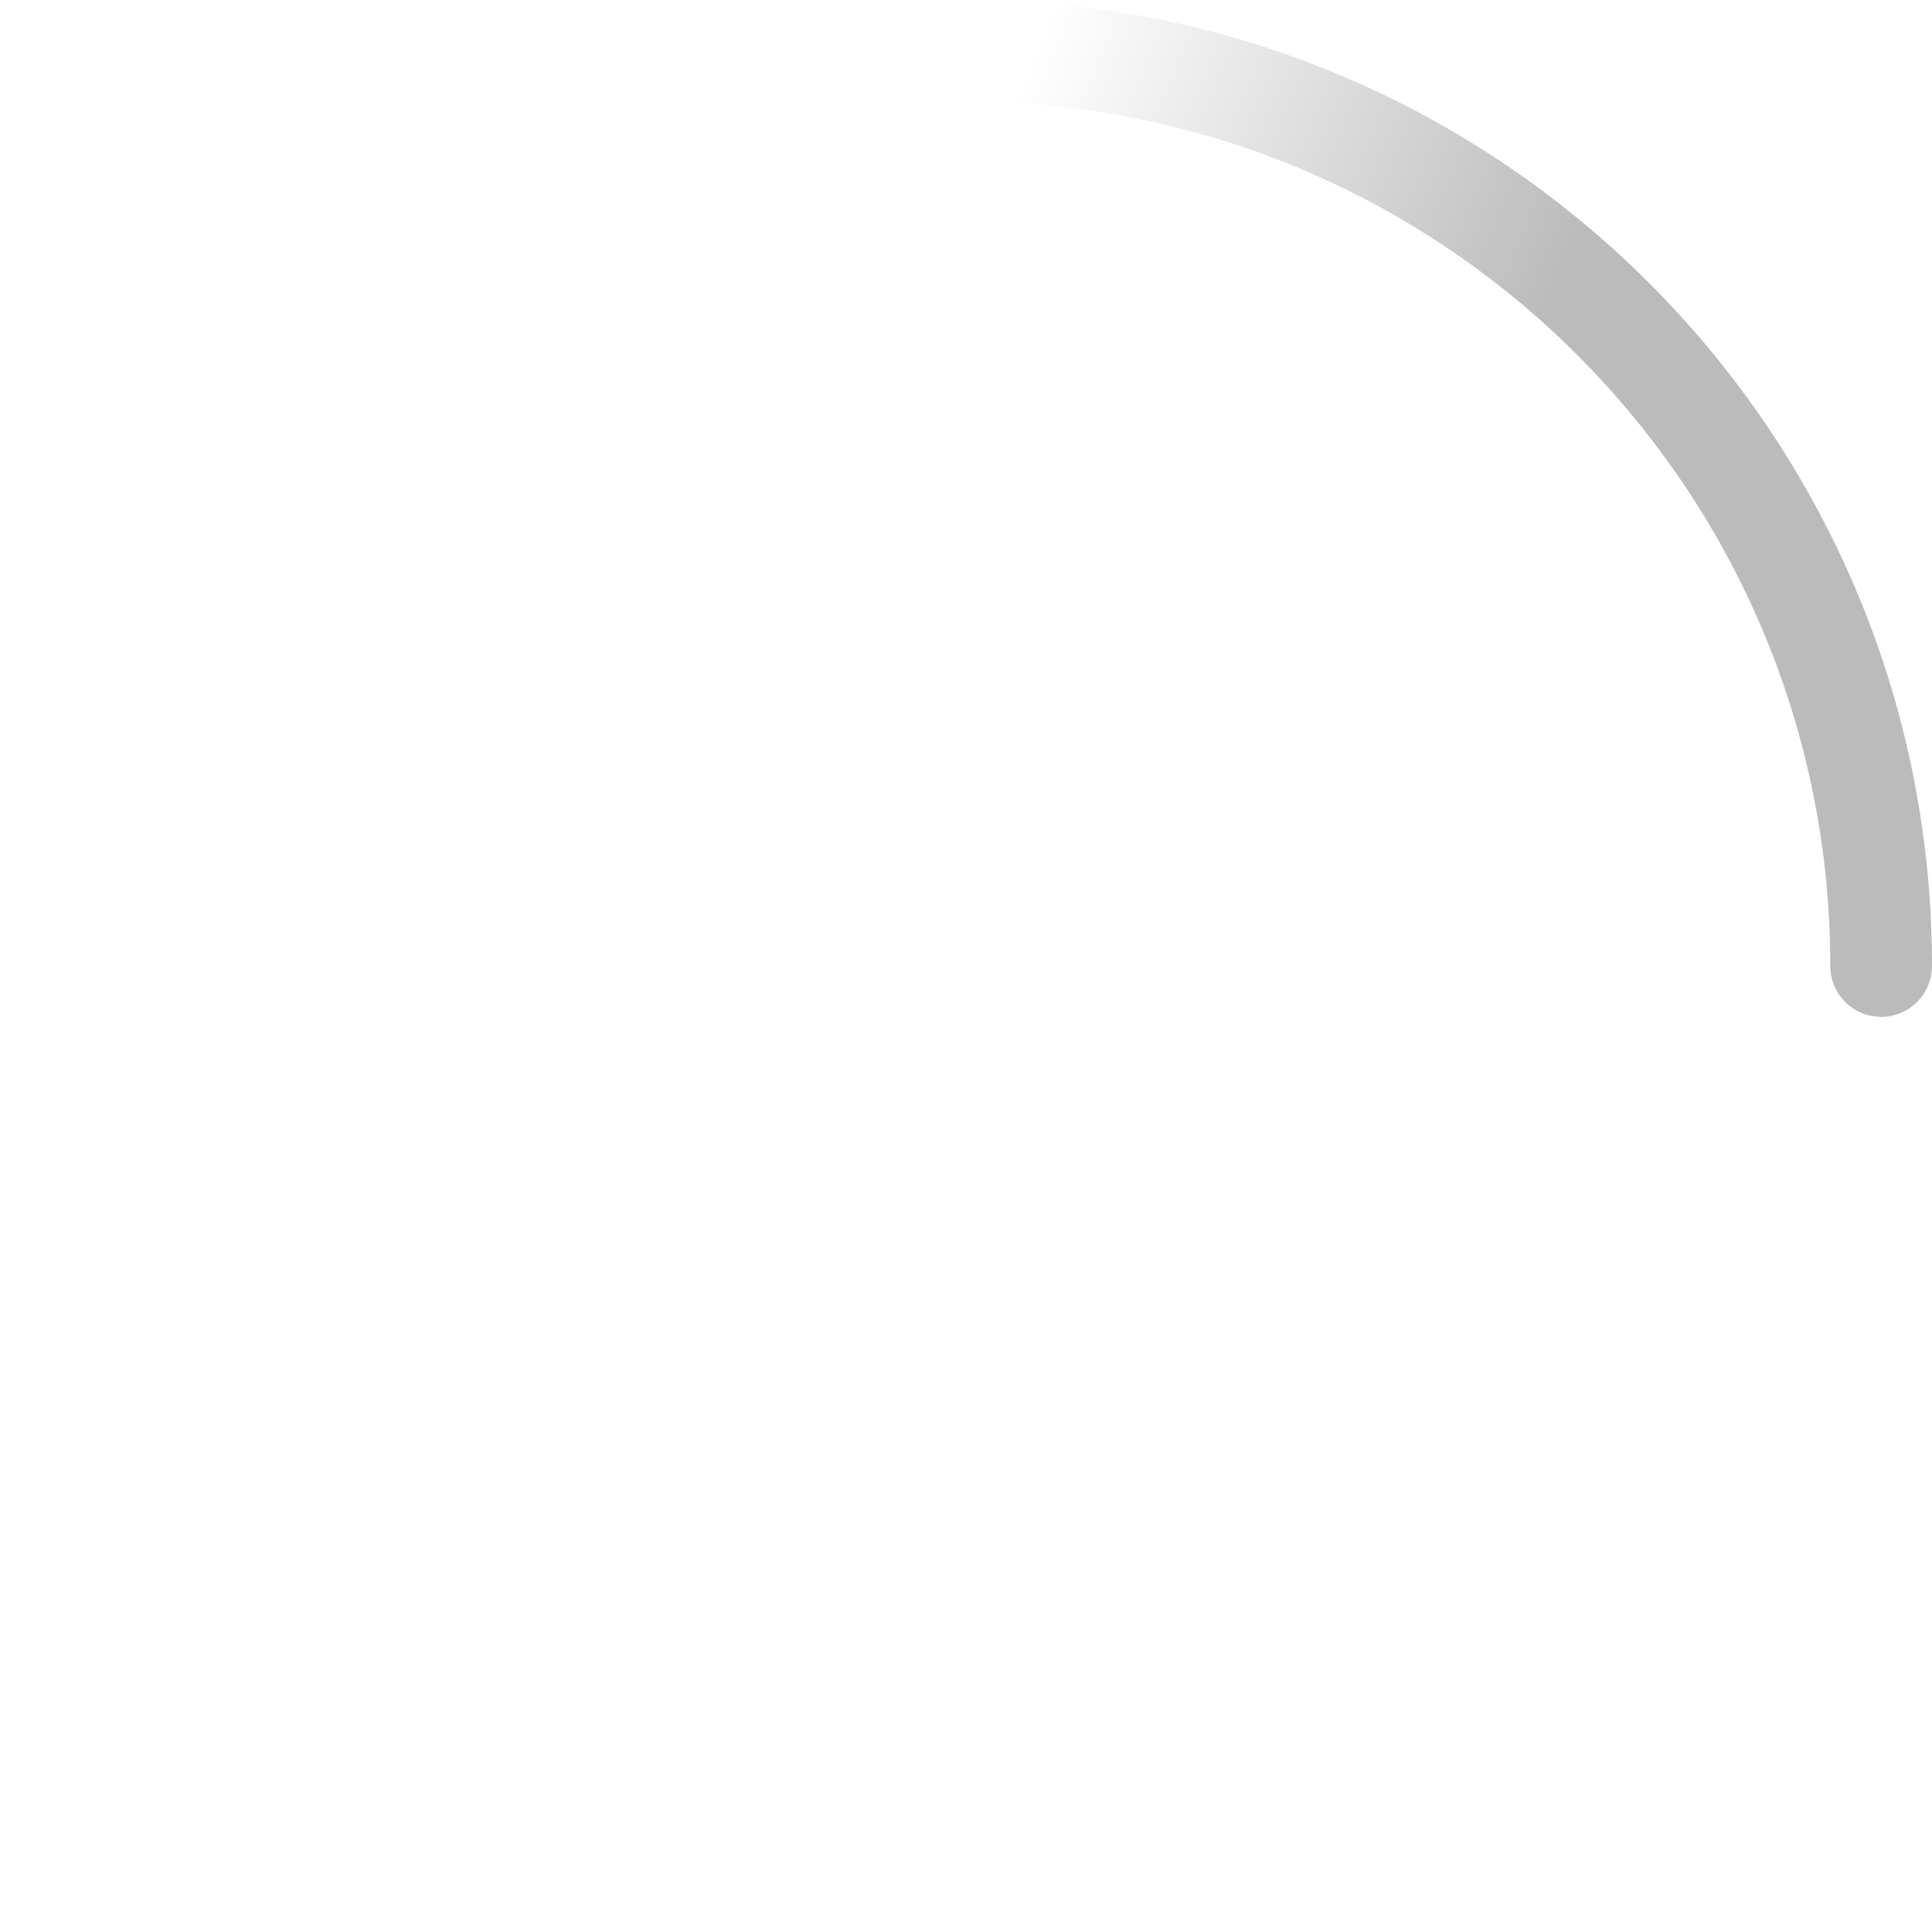
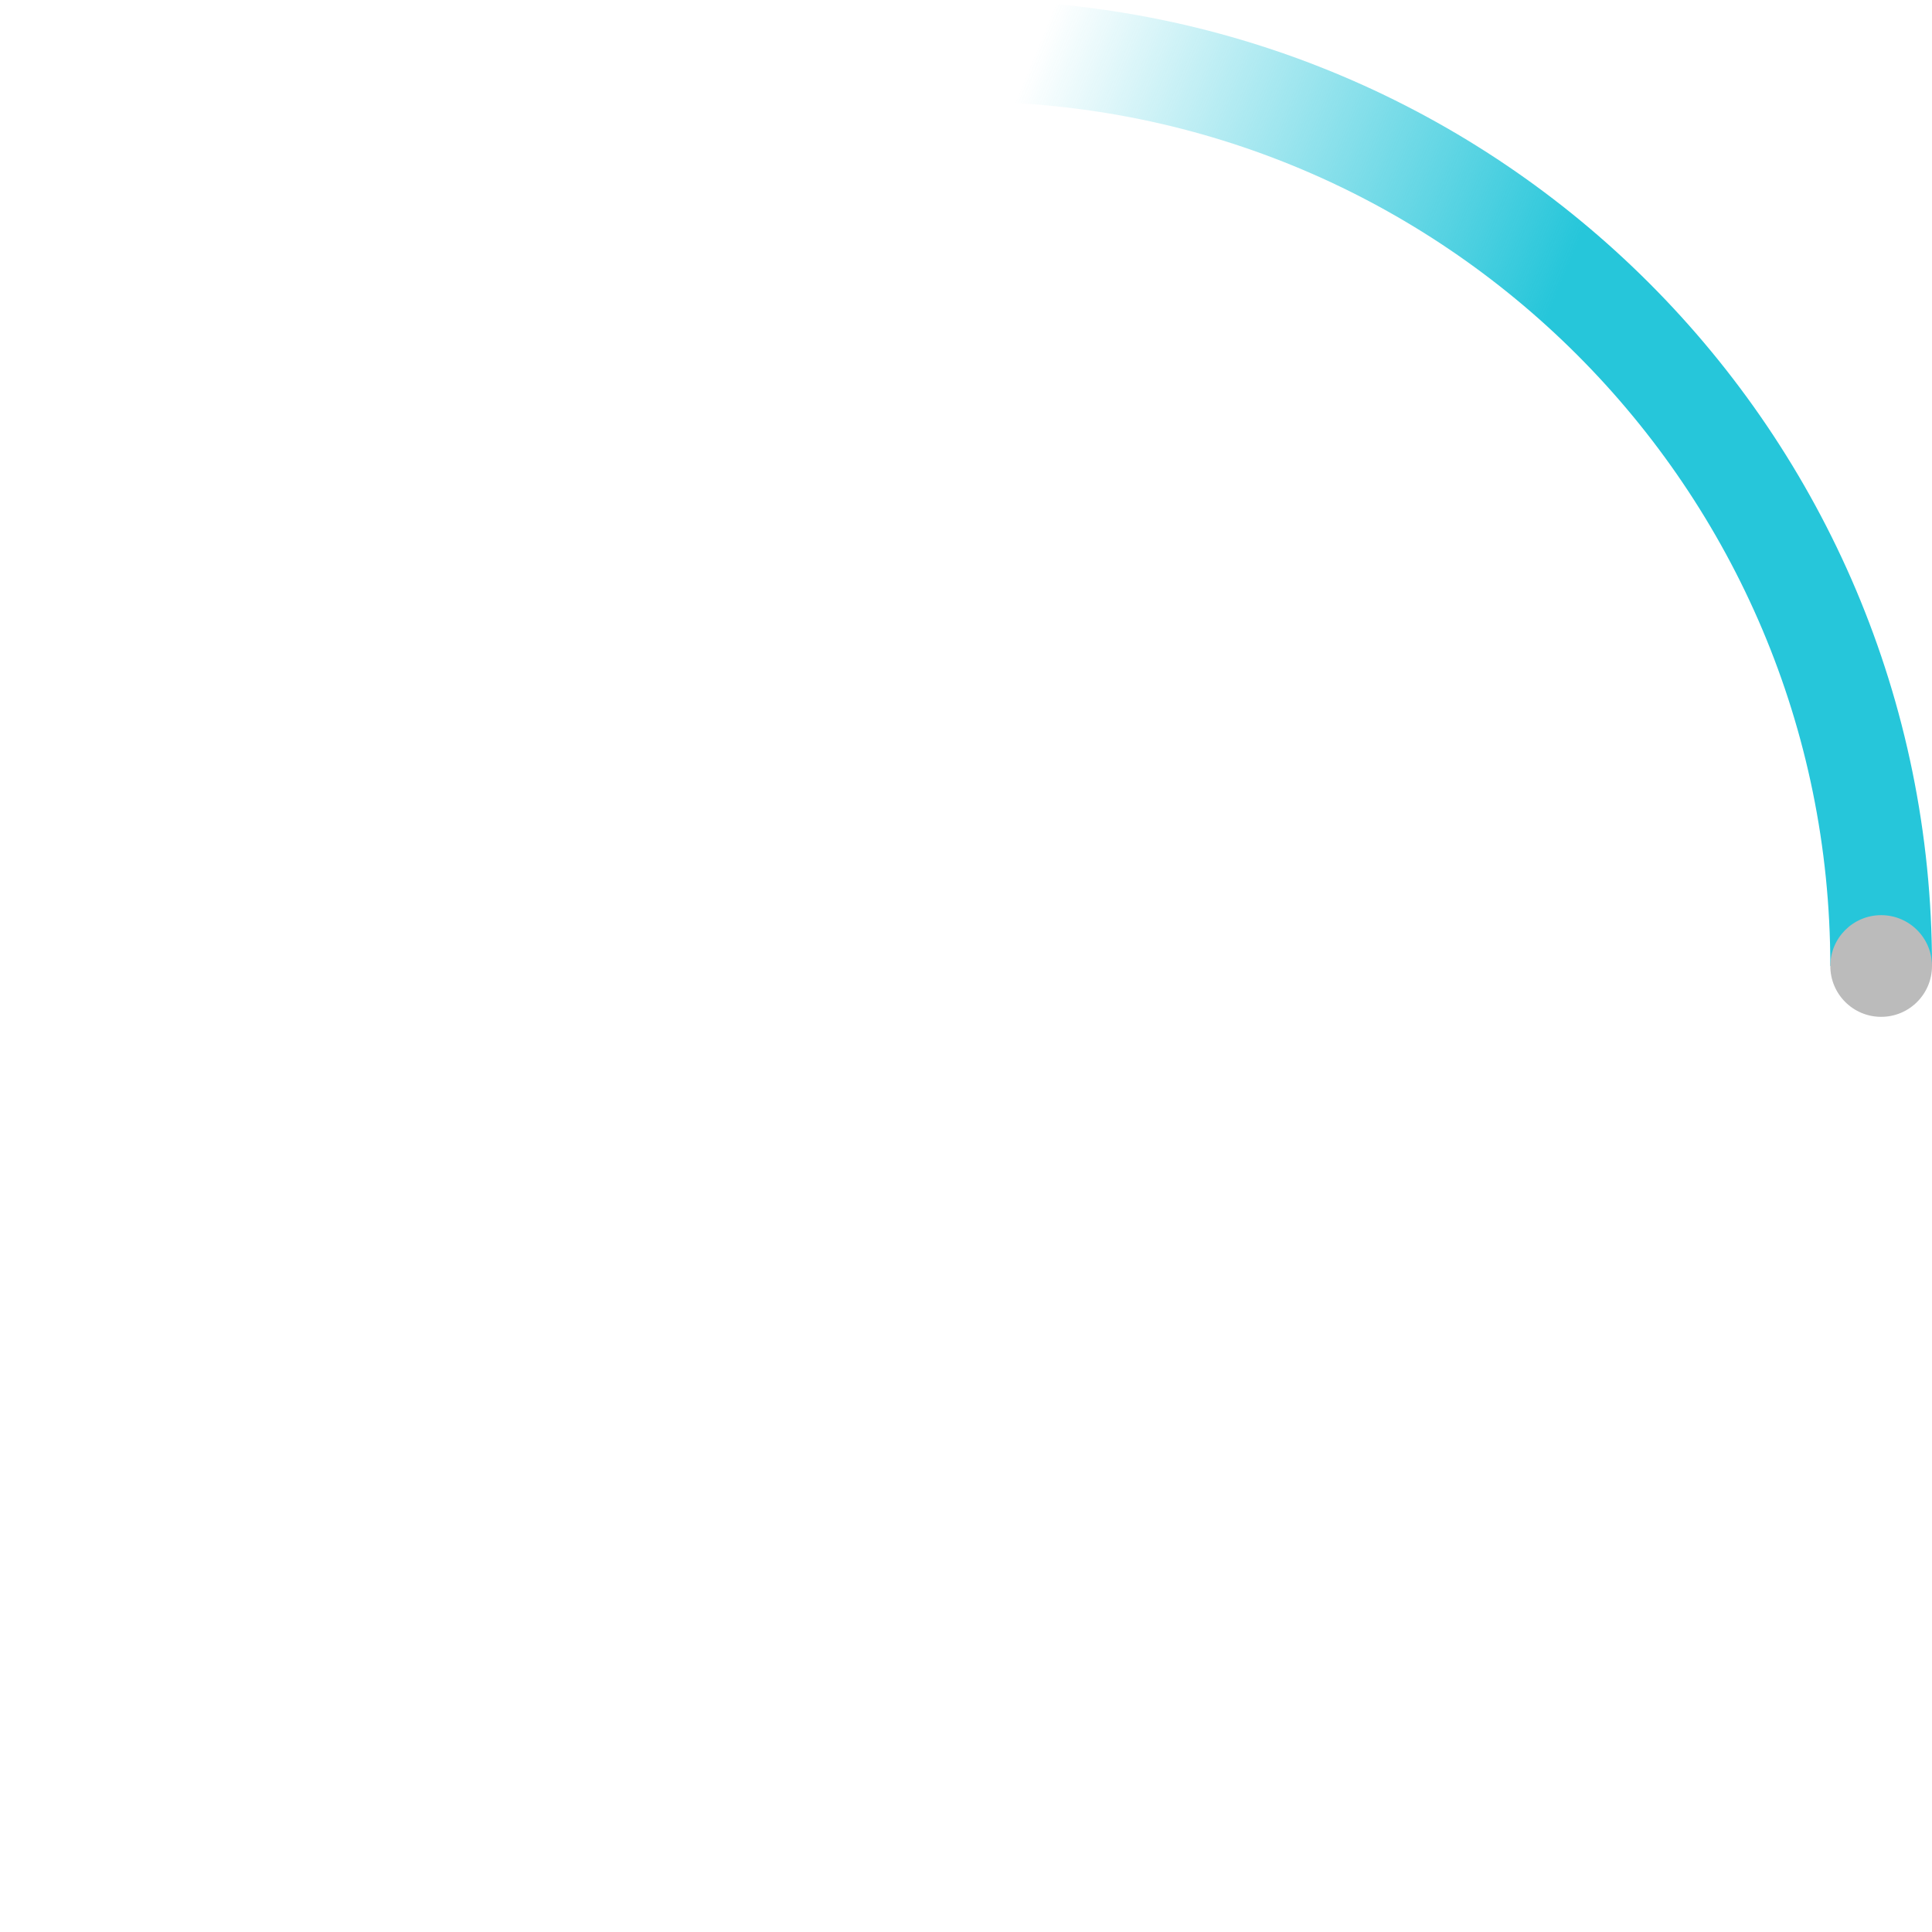
<svg xmlns="http://www.w3.org/2000/svg" width="38" height="38" viewBox="0 0 38 38">
  <defs>
    <linearGradient x1="8.042%" y1="0%" x2="65.682%" y2="23.865%" id="a">
-       <stop stop-color="#bbb" stop-opacity="0" offset="0%" />
-       <stop stop-color="#bbb" stop-opacity=".631" offset="63.146%" />
-       <stop stop-color="#bbb" offset="100%" />
+       <stop stop-color="#26C6DA" stop-opacity="0" offset="0%" />
+       <stop stop-color="#26C6DA" stop-opacity=".631" offset="63.146%" />
+       <stop stop-color="#26C6DA" offset="100%" />
    </linearGradient>
  </defs>
  <g fill="none" fill-rule="evenodd">
    <g transform="translate(1 1)">
      <path d="M36 18c0-9.94-8.06-18-18-18" id="Oval-2" stroke="url(#a)" stroke-width="2">
        <animateTransform attributeName="transform" type="rotate" from="0 18 18" to="360 18 18" dur="0.9s" repeatCount="indefinite" />
      </path>
      <circle fill="#bbb" cx="36" cy="18" r="1">
        <animateTransform attributeName="transform" type="rotate" from="0 18 18" to="360 18 18" dur="0.9s" repeatCount="indefinite" />
      </circle>
    </g>
  </g>
</svg>
